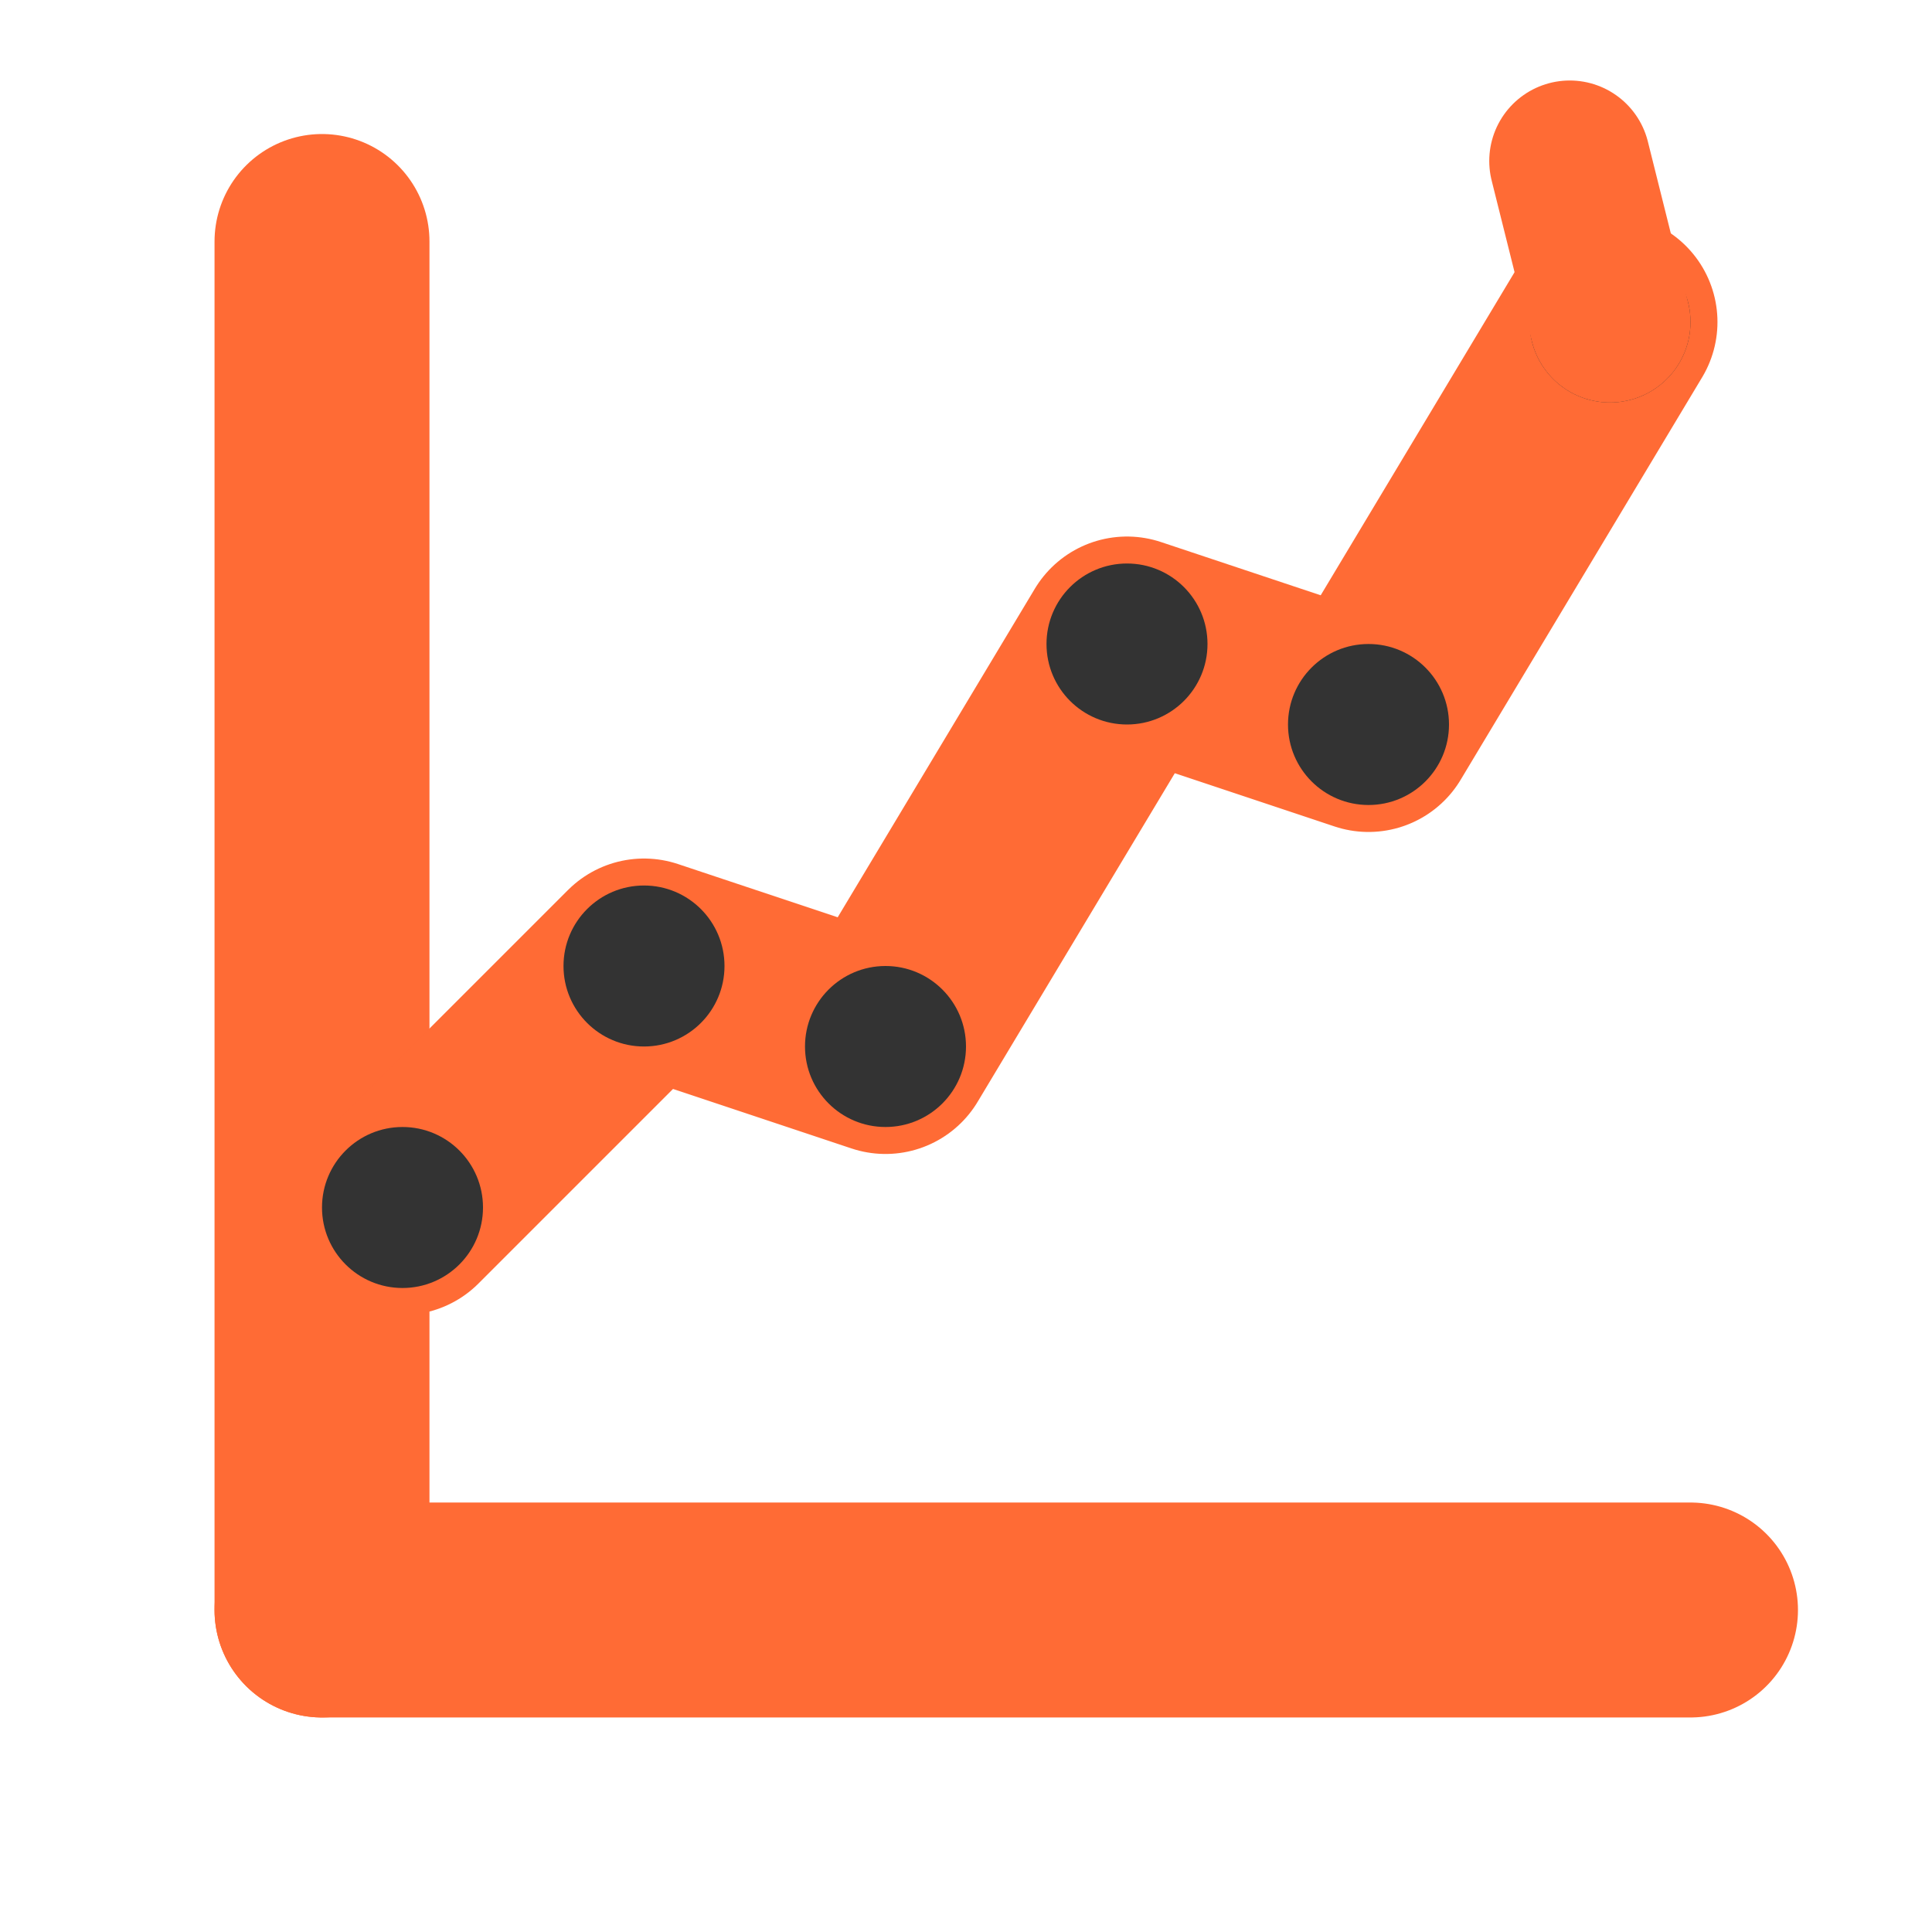
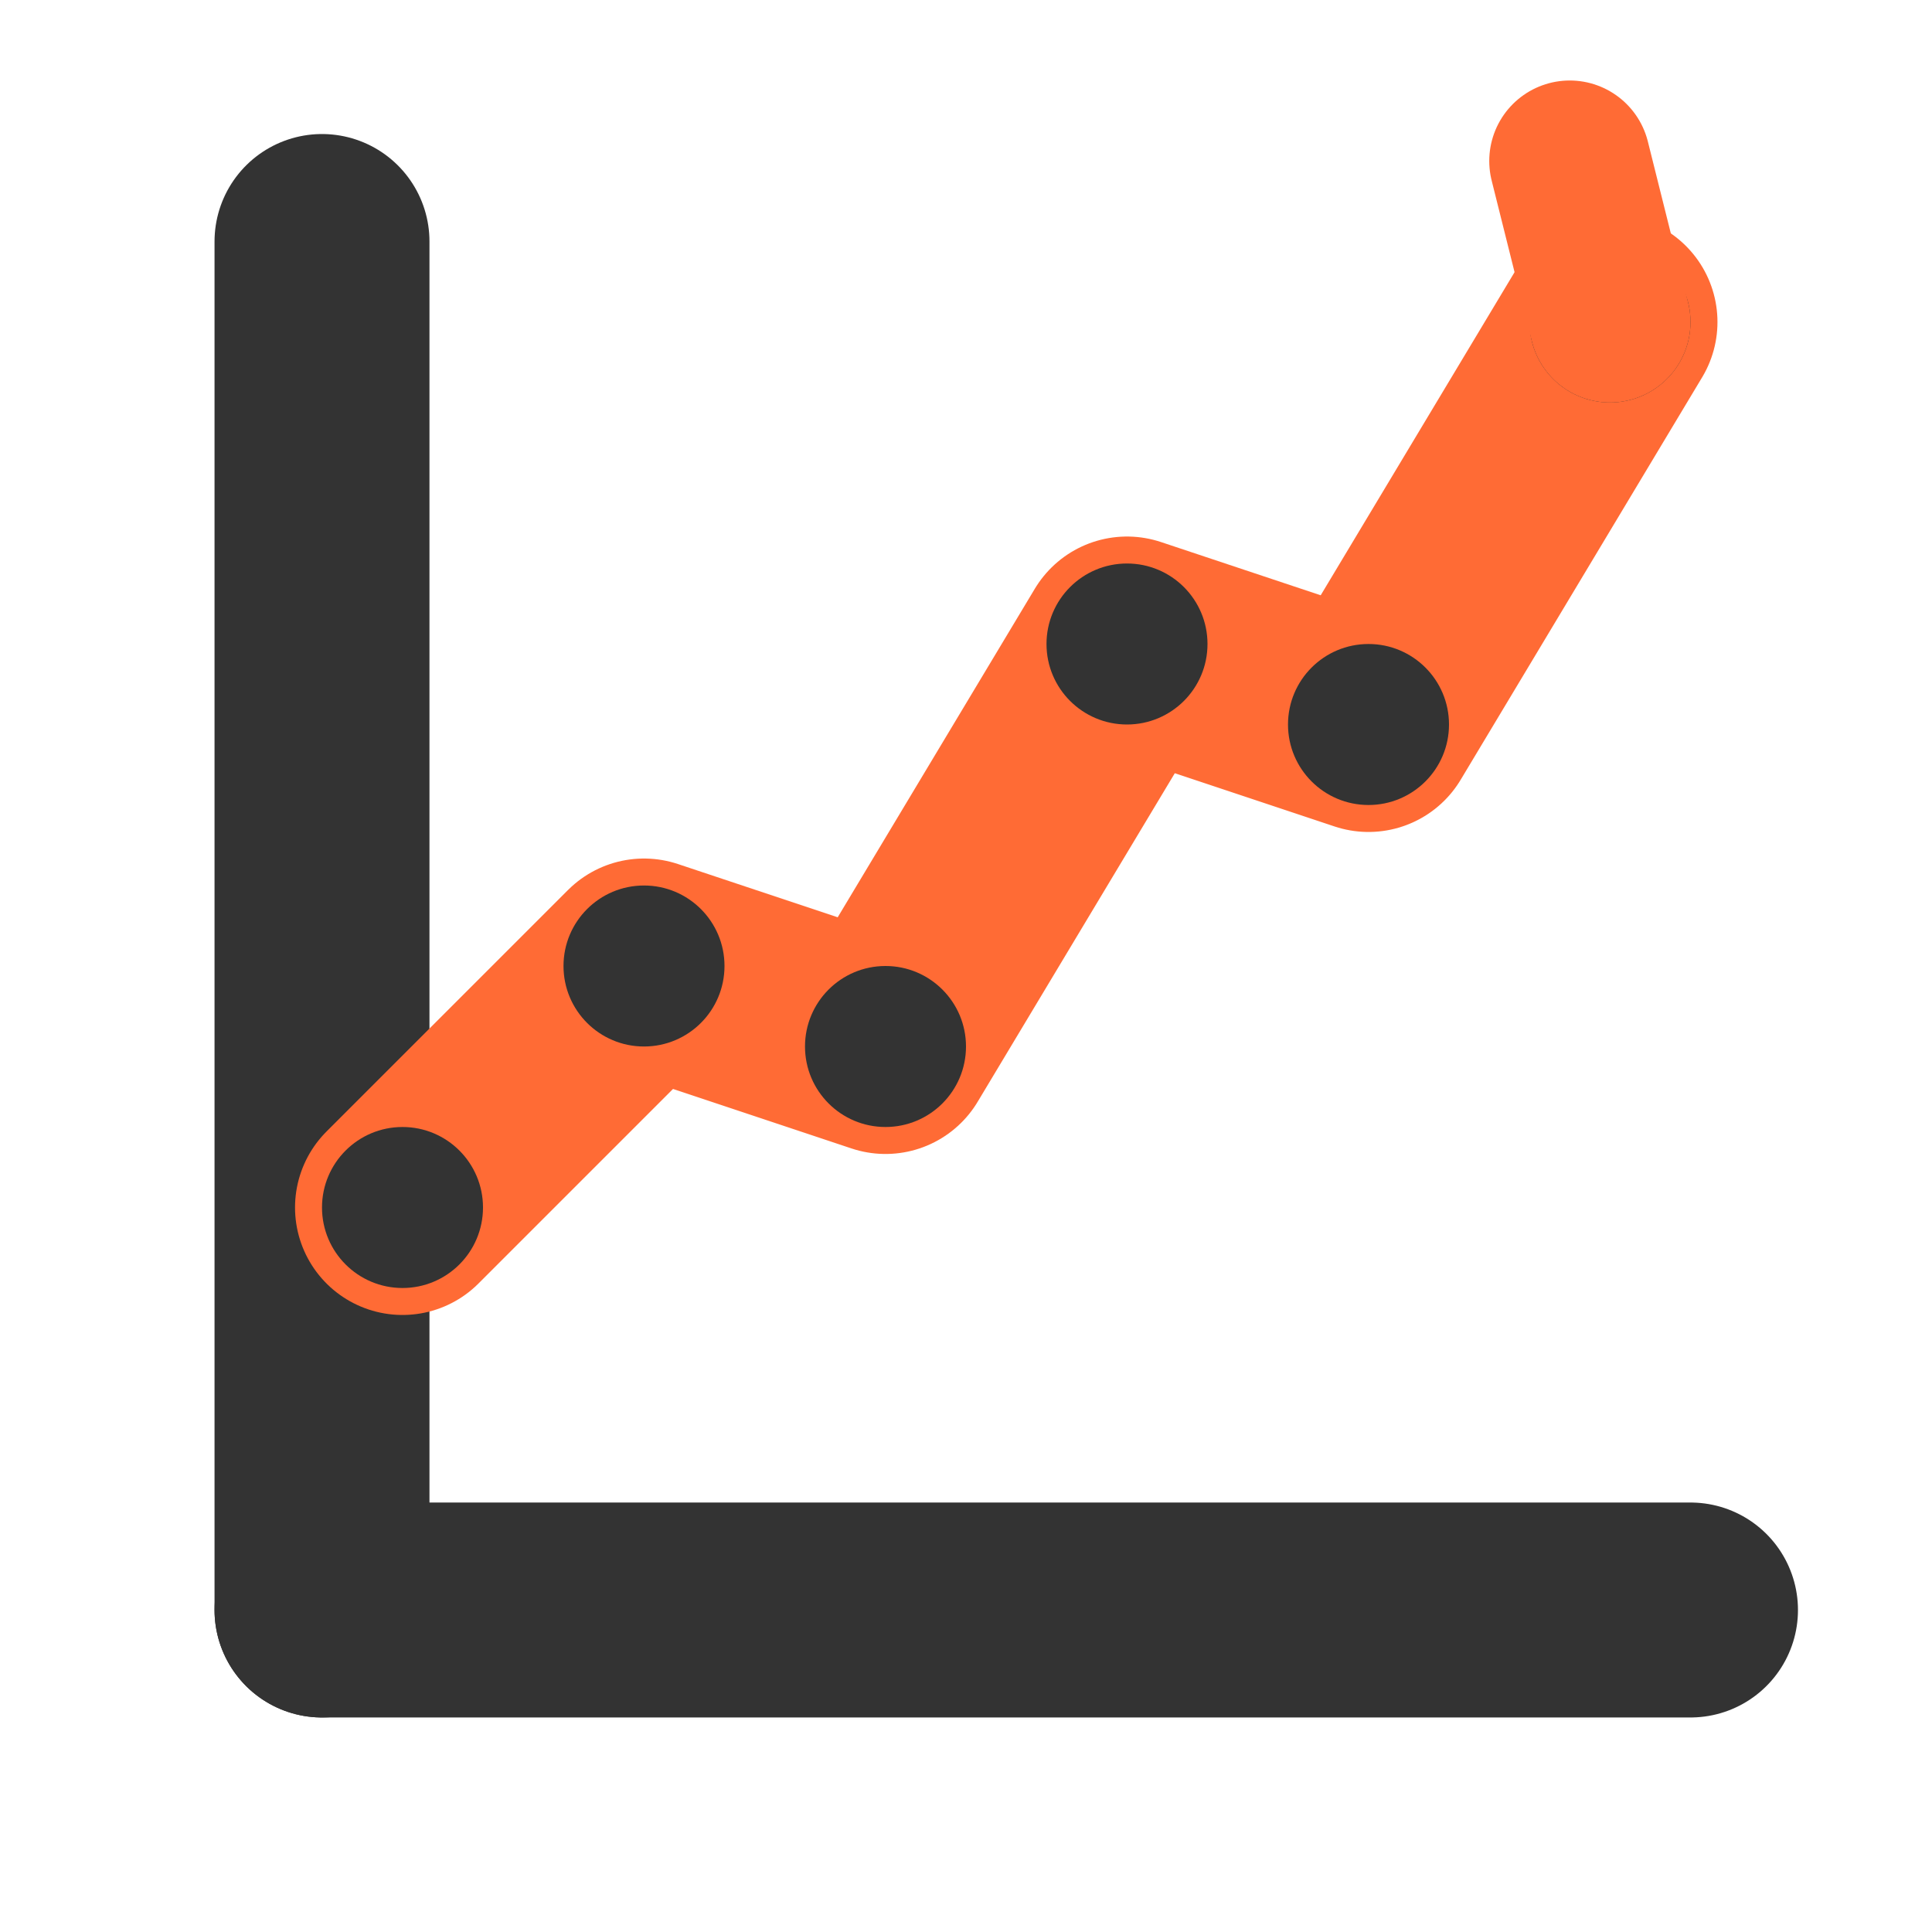
<svg xmlns="http://www.w3.org/2000/svg" width="32" height="32" viewBox="0 0 24 24" fill="none">
-   <line x1="4" y1="20" x2="4" y2="3" stroke="#FF6B35" stroke-width="2.67" stroke-linecap="round" />
-   <line x1="4" y1="20" x2="21" y2="20" stroke="#FF6B35" stroke-width="2.67" stroke-linecap="round" />
+   <line x1="4" y1="20" x2="4" y2="3" stroke="#333333" stroke-width="2.67" stroke-linecap="round" />
+   <line x1="4" y1="20" x2="21" y2="20" stroke="#333333" stroke-width="2.67" stroke-linecap="round" />
  <path d="M 5 15 L 8 12 L 11 13 L 14 8 L 17 9 L 20 4" stroke="#FF6B35" stroke-width="2.67" fill="none" stroke-linecap="round" stroke-linejoin="round" />
  <circle cx="5" cy="15" r="1" fill="#333333" />
  <circle cx="8" cy="12" r="1" fill="#333333" />
  <circle cx="11" cy="13" r="1" fill="#333333" />
  <circle cx="14" cy="8" r="1" fill="#333333" />
  <circle cx="17" cy="9" r="1" fill="#333333" />
  <circle cx="20" cy="4" r="1" fill="#333333" />
  <path d="M 20 4 L 19.5 2" stroke="#FF6B35" stroke-width="2.00" fill="none" stroke-linecap="round" />
</svg>
